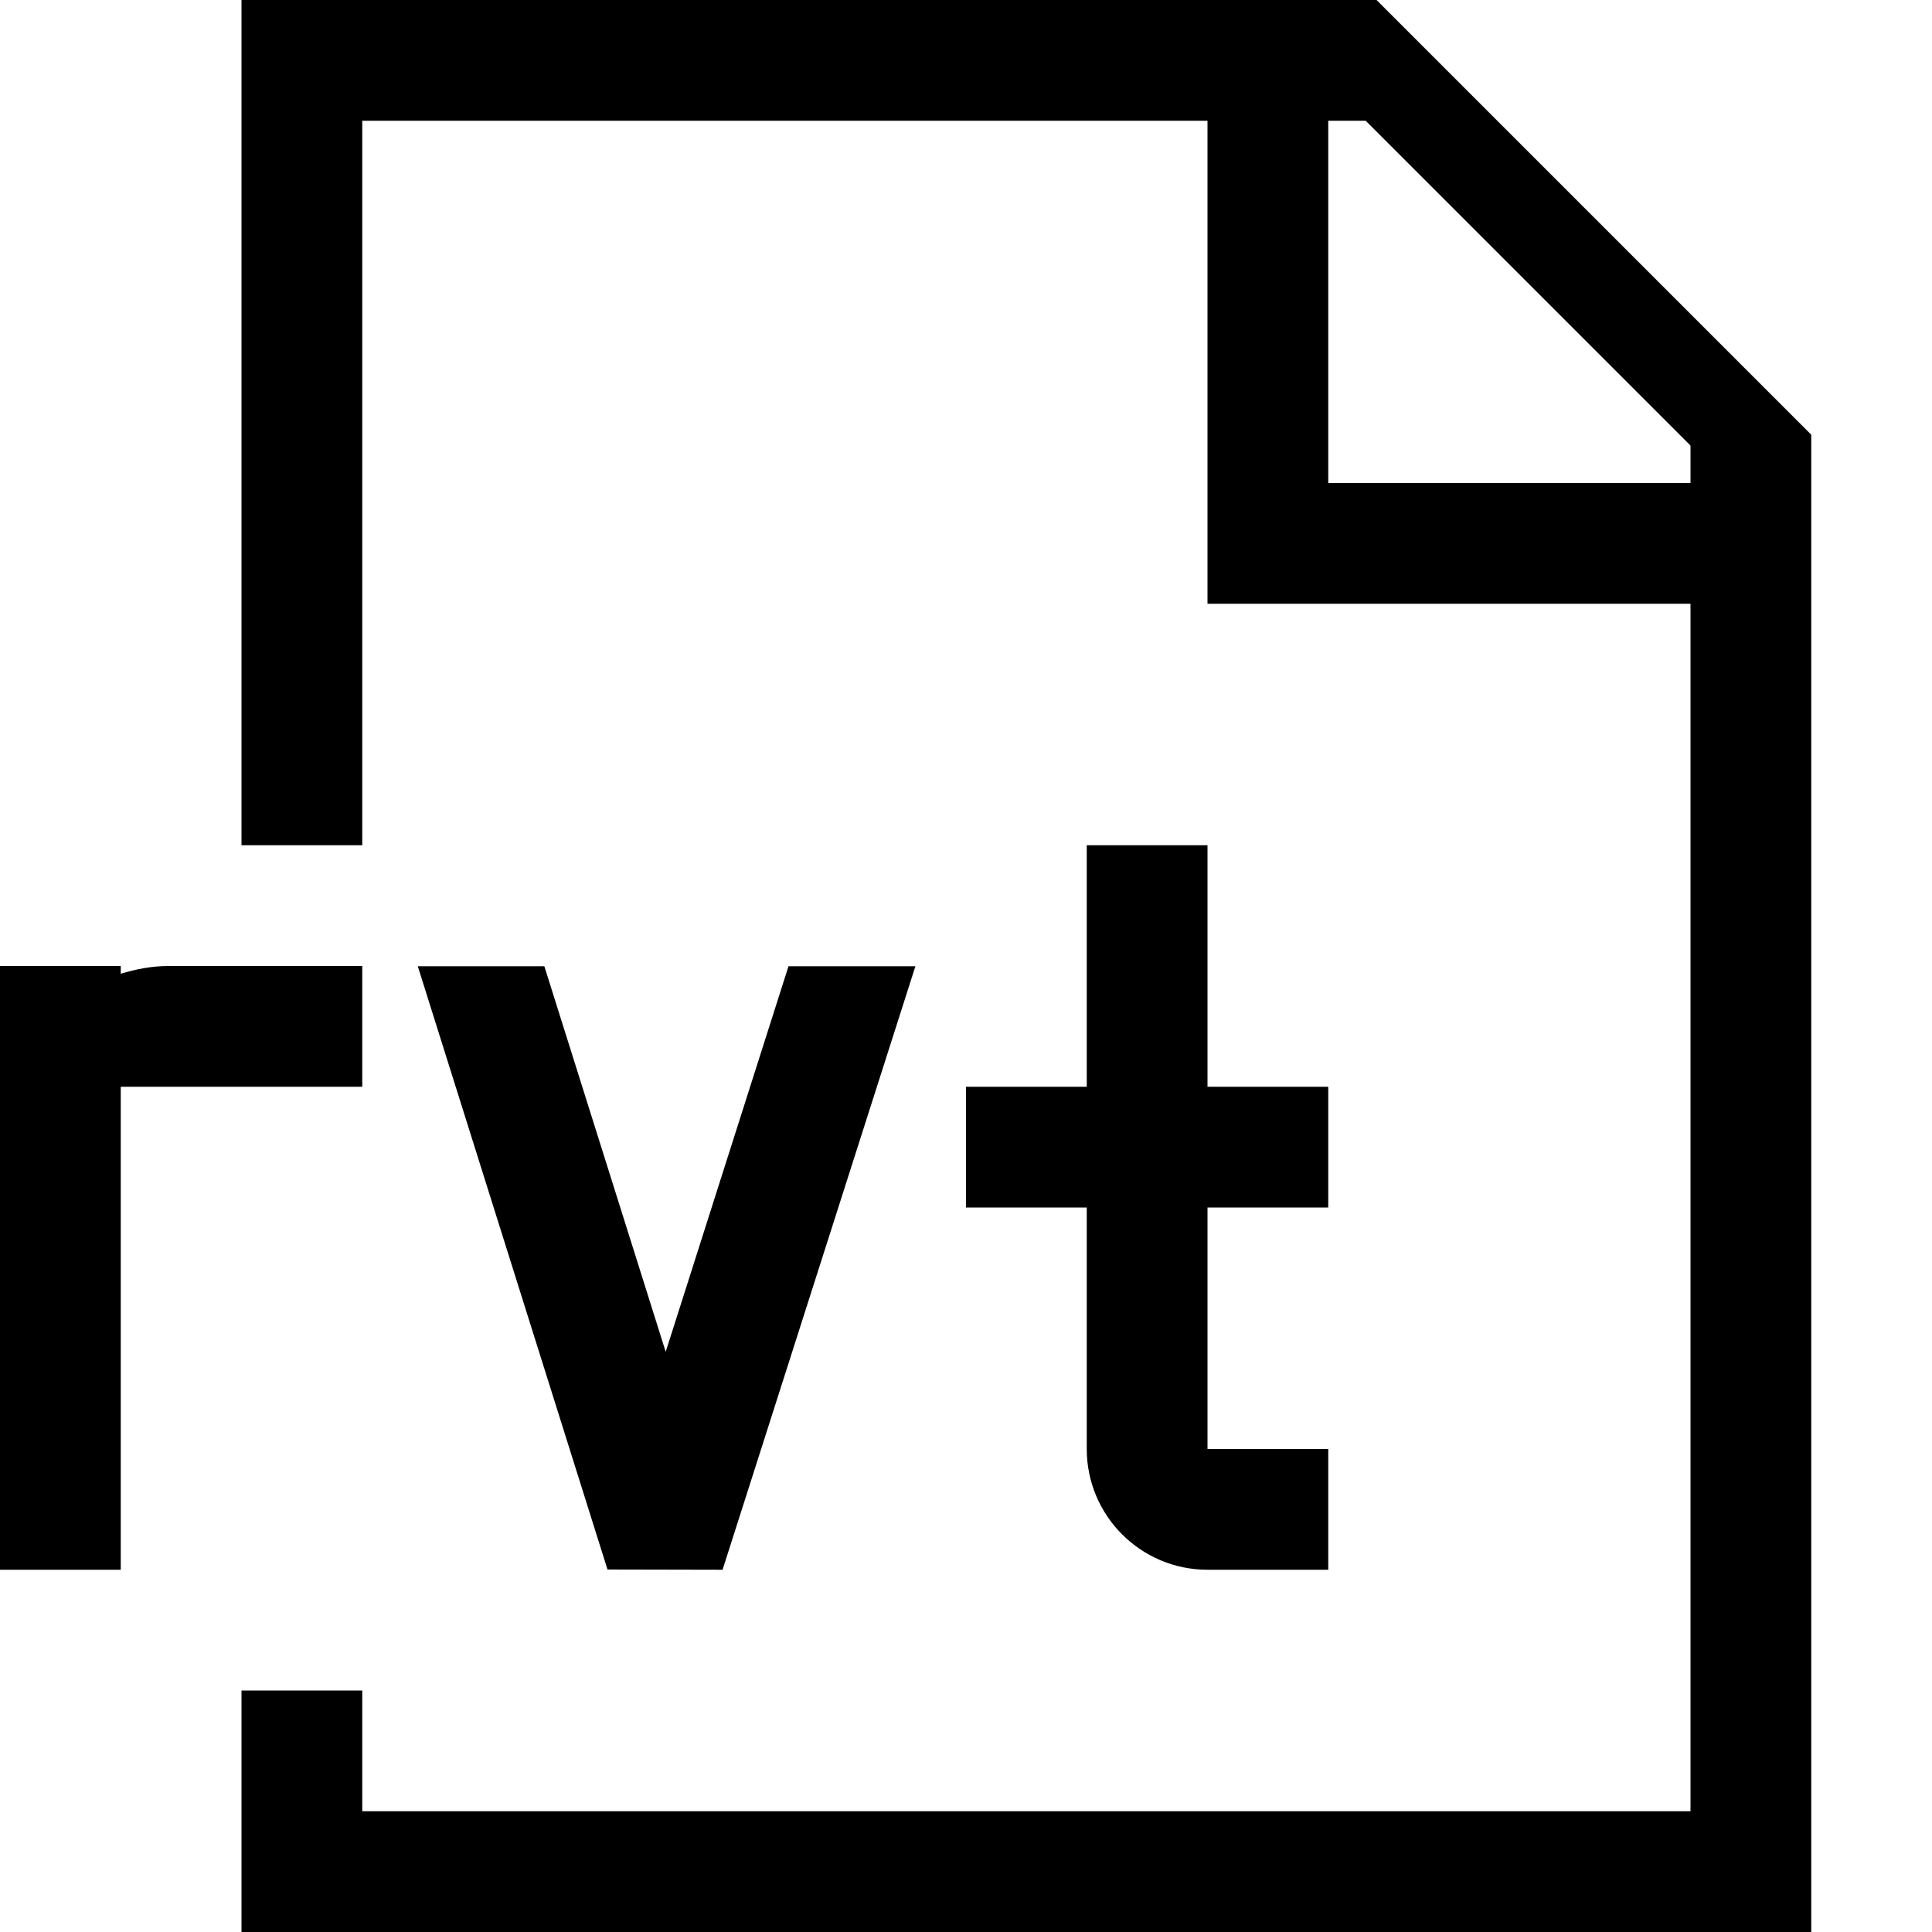
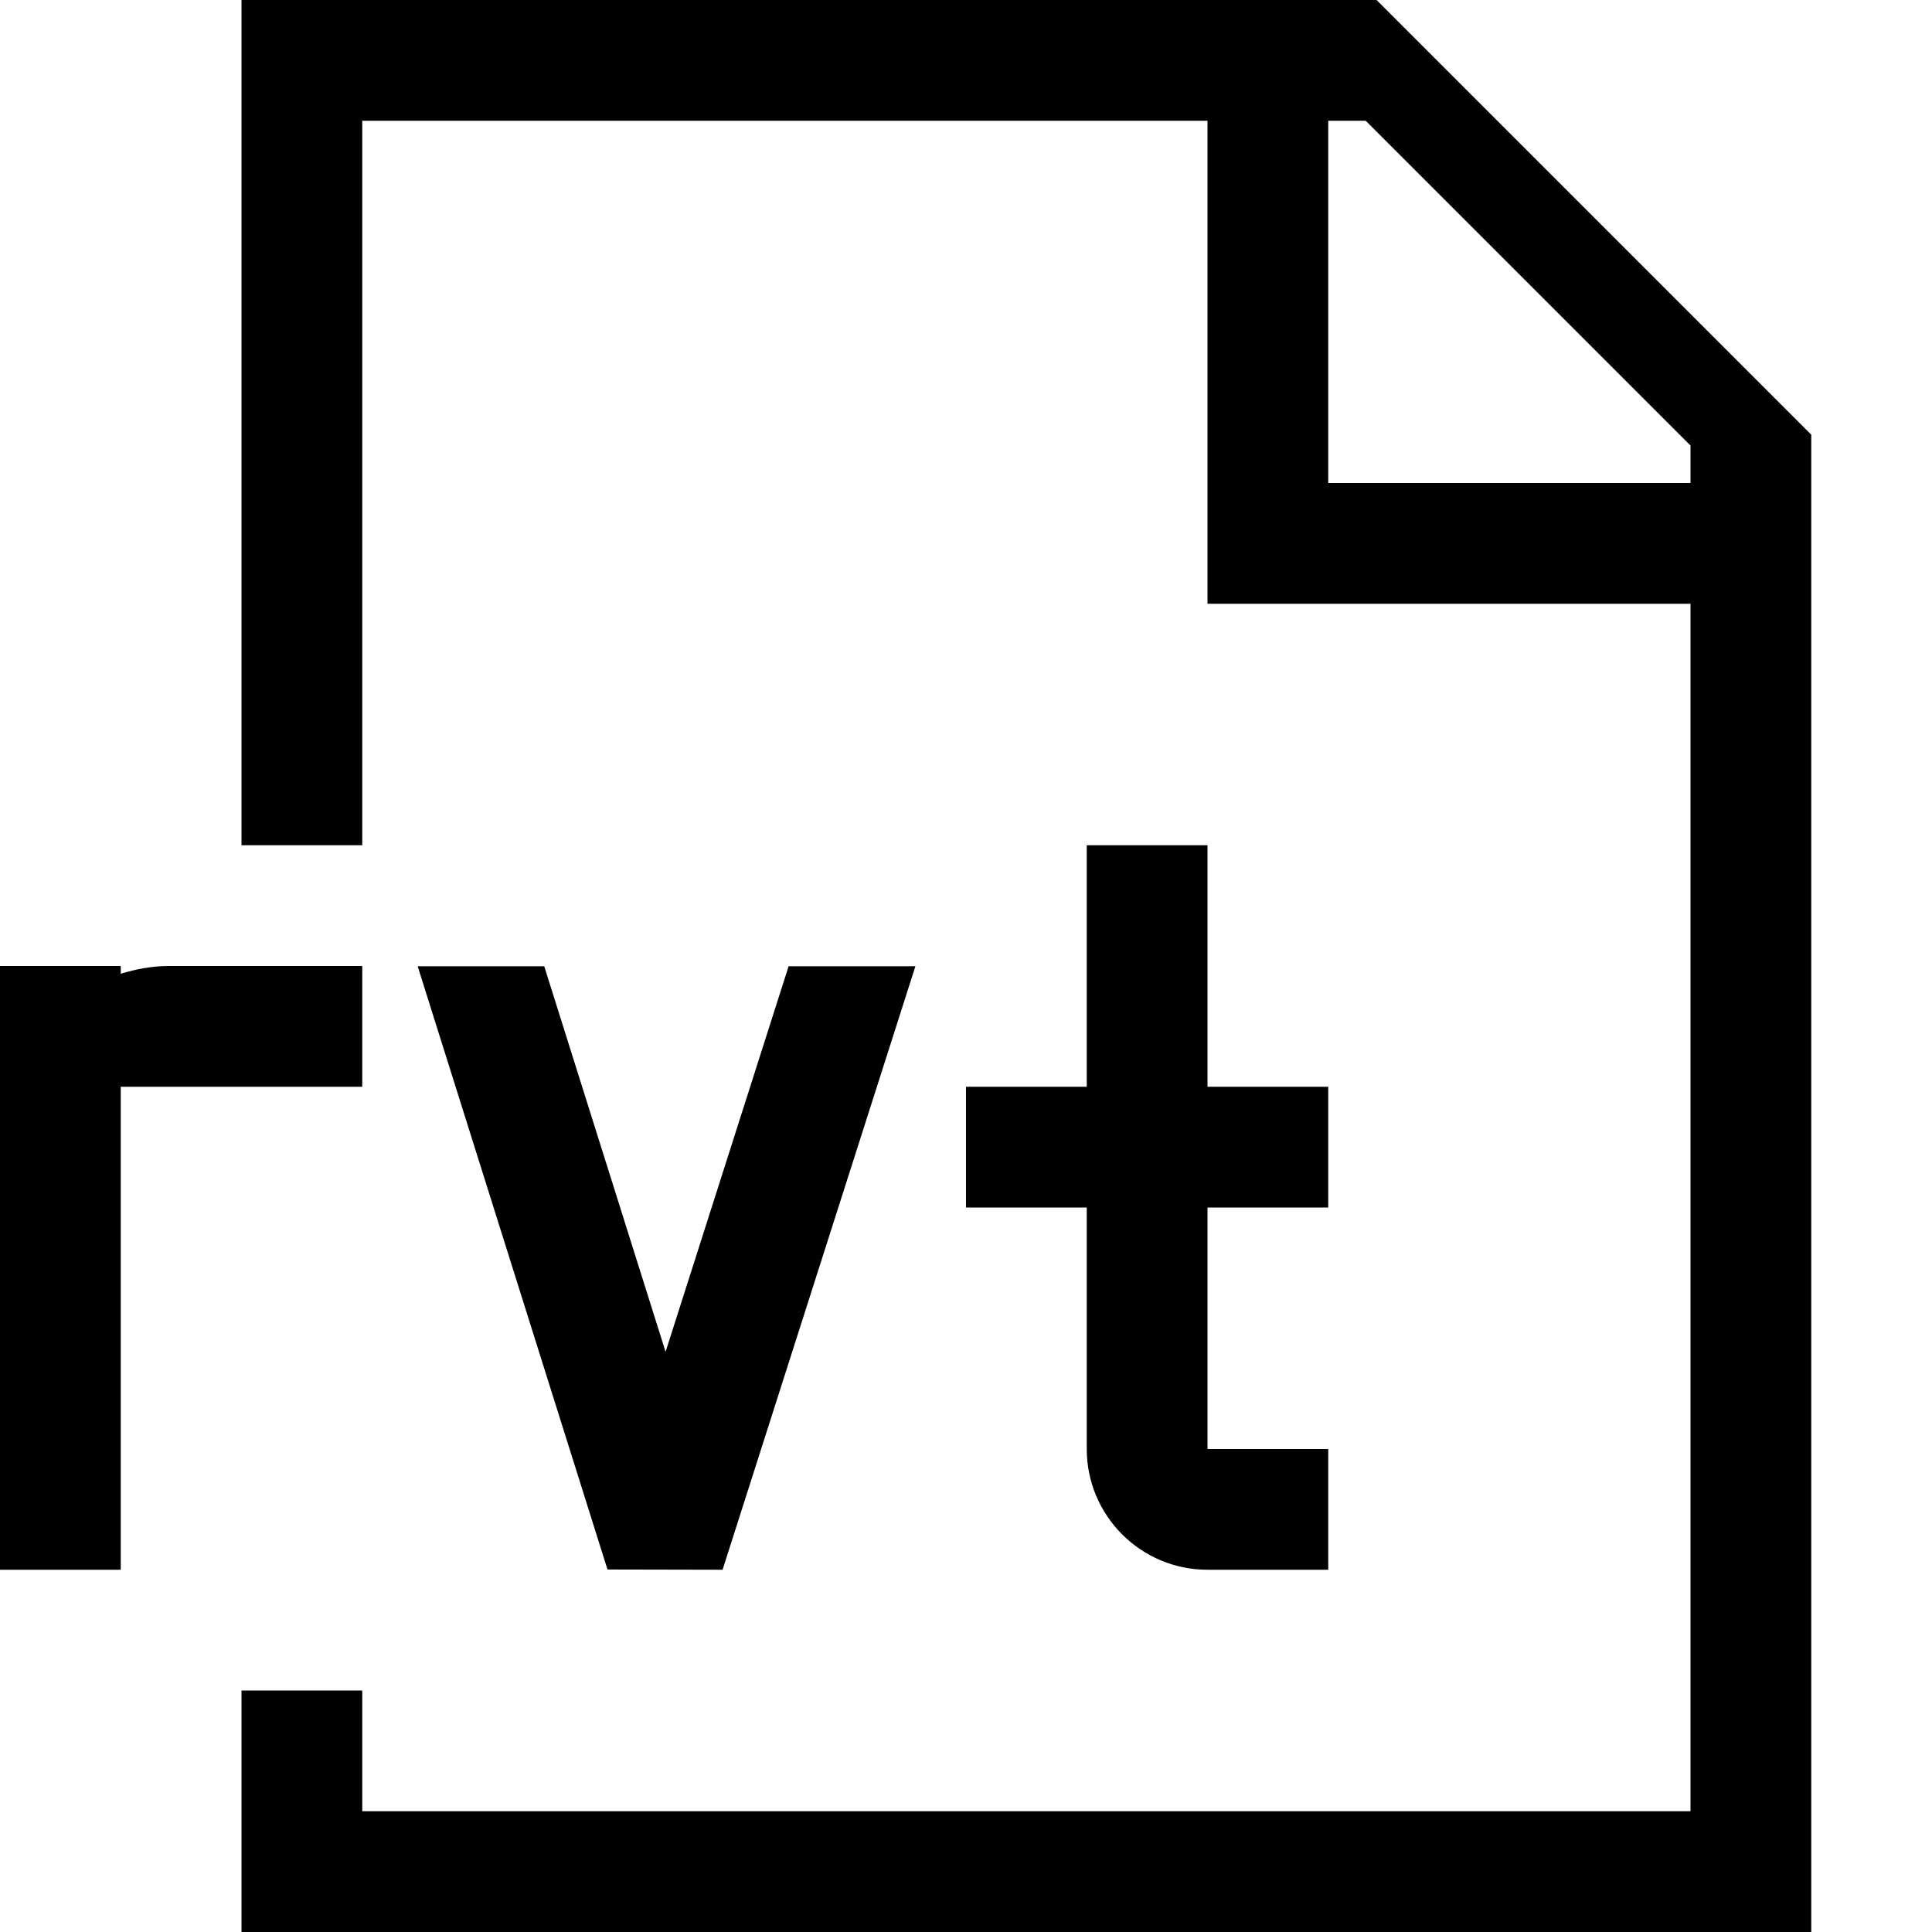
- <svg xmlns="http://www.w3.org/2000/svg" viewBox="0 0 16 16">
-   <path fill="none" d="M0 0h16v16H0z" />
-   <path d="M15 16V3.6L11.4 0H2v7h1V1h7v4h4v10H3v-1H2v2zM11 4V1h.31L14 3.69V4zM9 7h1v2h1v1h-1v2h1v1h-1a1 1 0 0 1-1-1v-2H8V9h1zM1 9v4H0V8h1v.064c.126-.038.257-.064.396-.064H3v1zm6.581-.998L5.984 13l-.953-.002L3.46 8.002h1.048l1.005 3.193L6.53 8.002z" />
+ <svg xmlns="http://www.w3.org/2000/svg" id="icons" viewBox="0 0 16 16">
+   <rect width="16" height="16" fill="none" />
+   <path d="M15,16V3.6l-3.6-3.6H2v7h1V1h7v4h4v10H3v-1h-1v2h13ZM11,4V1h.31l2.69,2.69v.31h-3ZM9,7h1v2h1v1h-1v2h1v1h-1c-.552,0-1-.448-1-1v-2h-1v-1h1v-2ZM1,9v4H0v-5h1v.064c.126-.038.257-.064.396-.064h1.604v1H1ZM7.581,8.002l-1.597,4.998-.953-.002-1.572-4.996h1.048l1.005,3.193,1.019-3.193h1.05Z" />
</svg>
